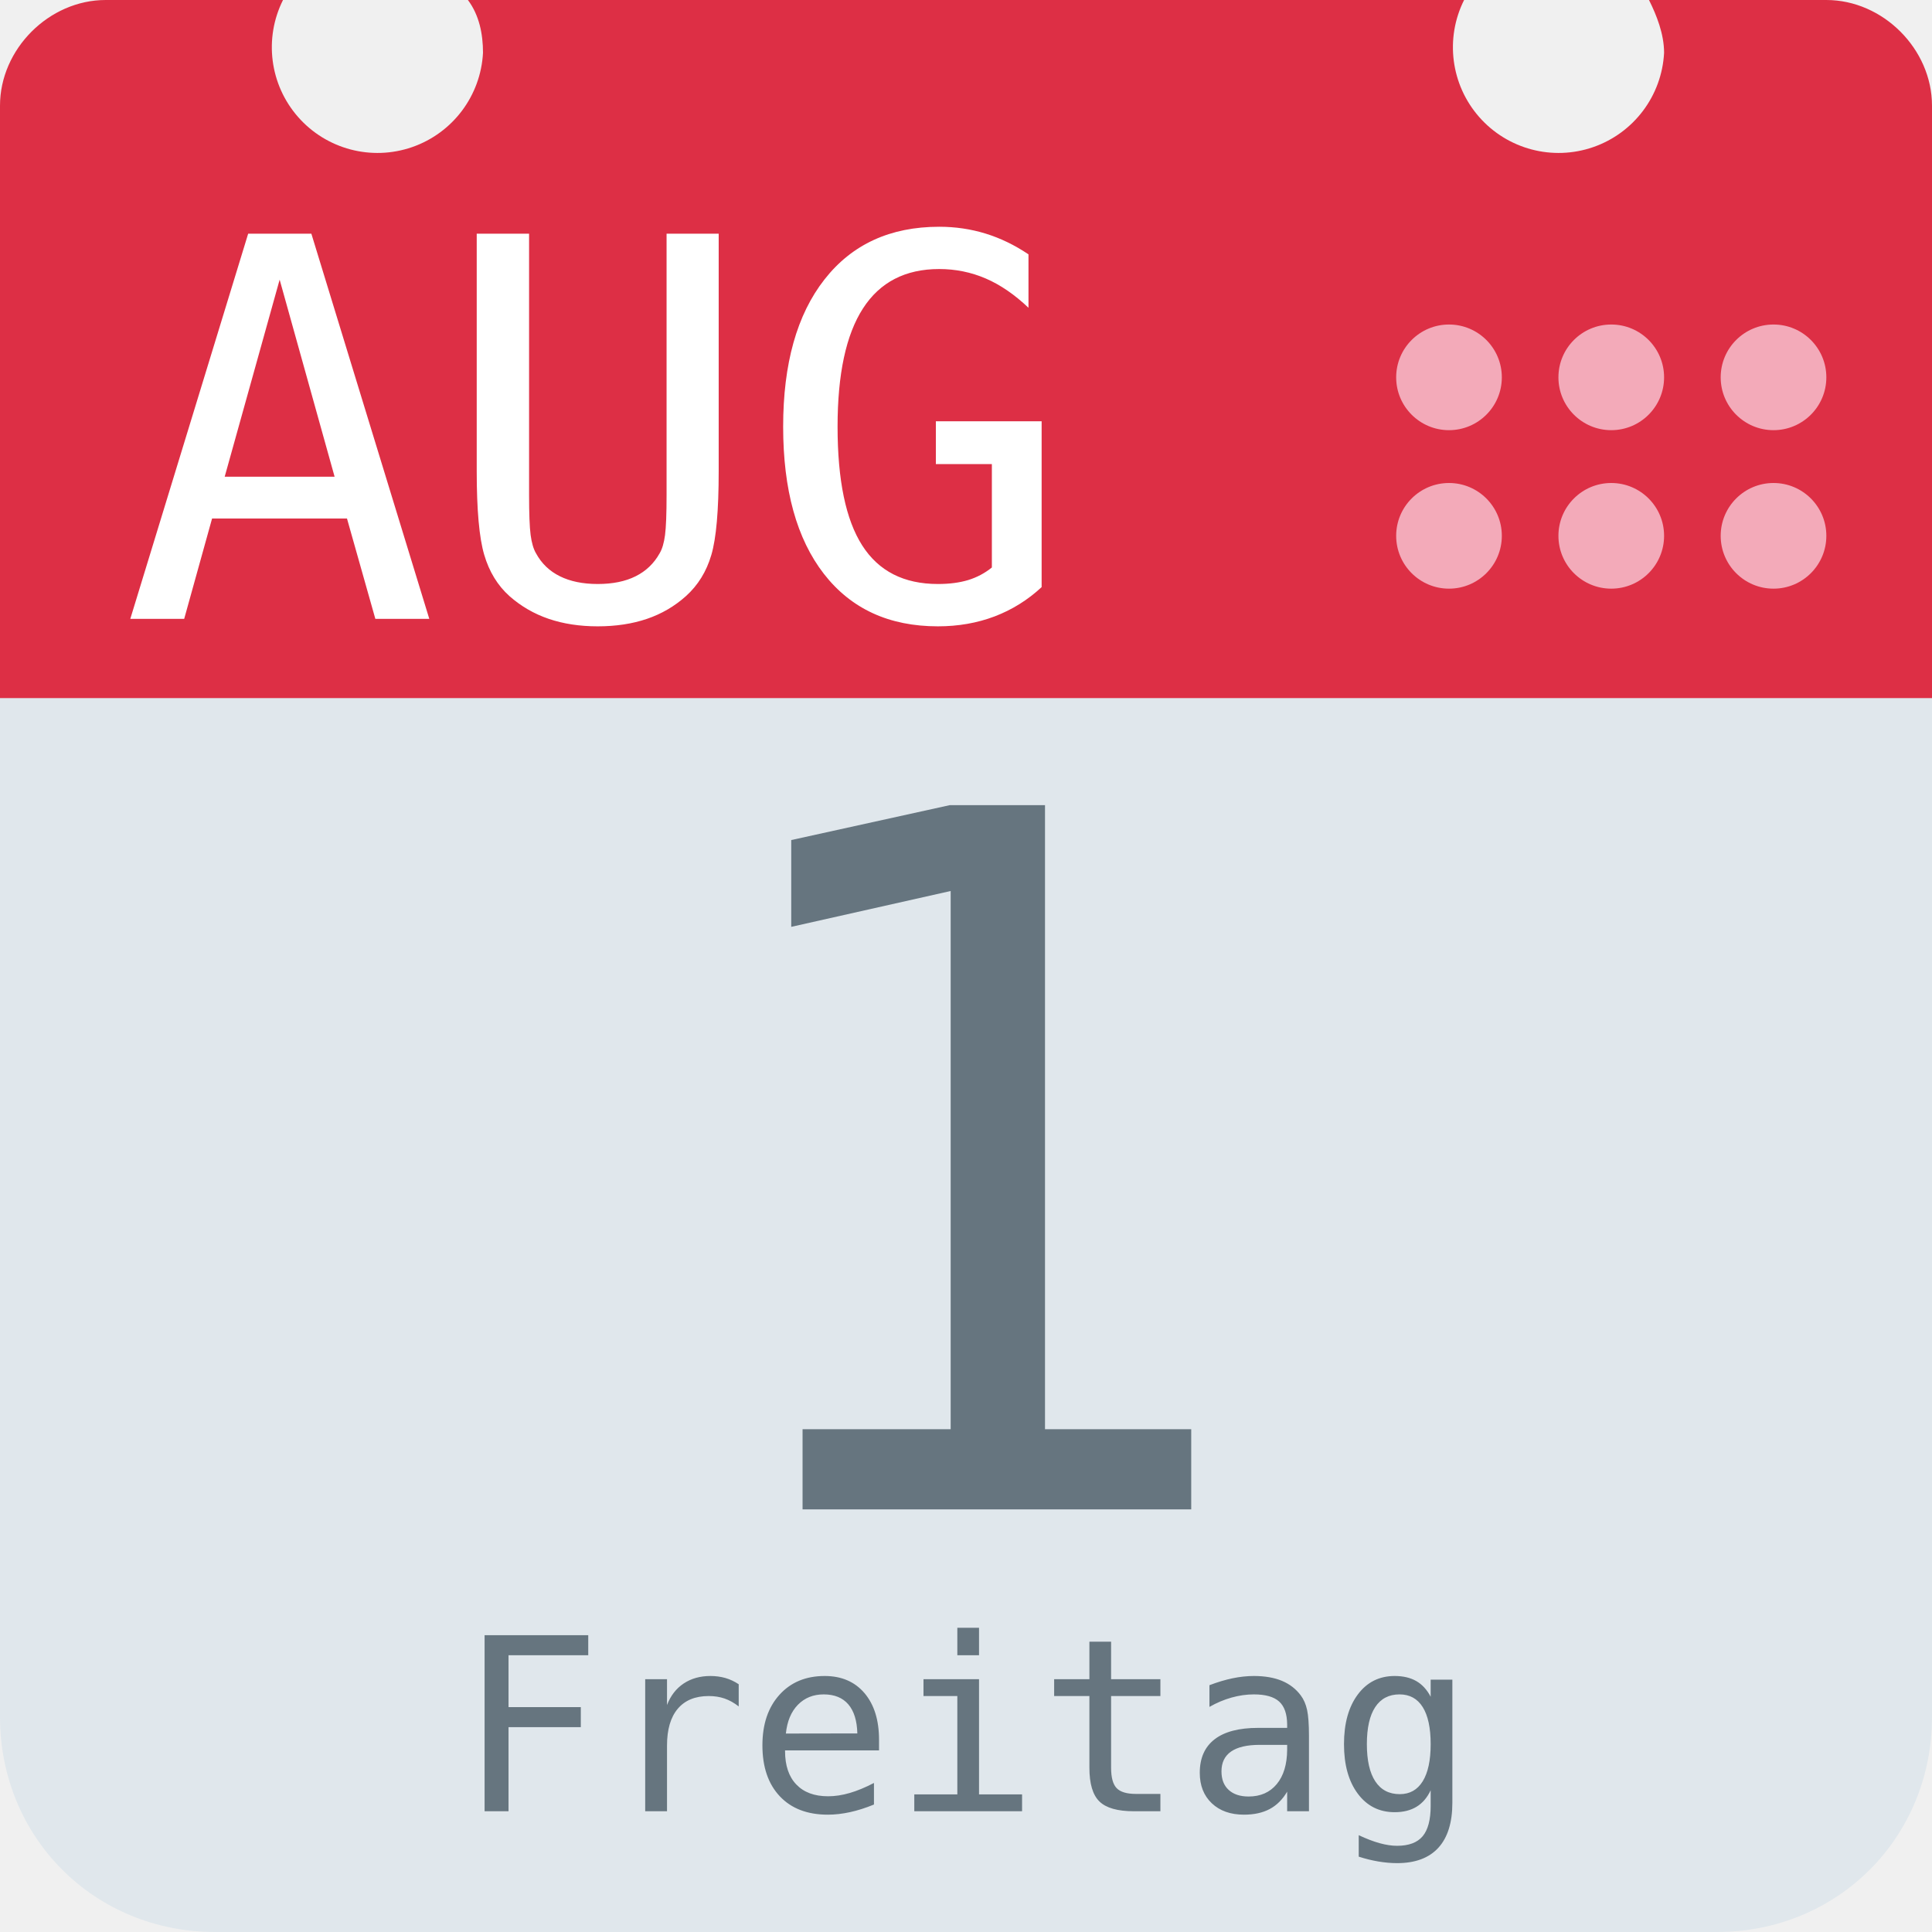
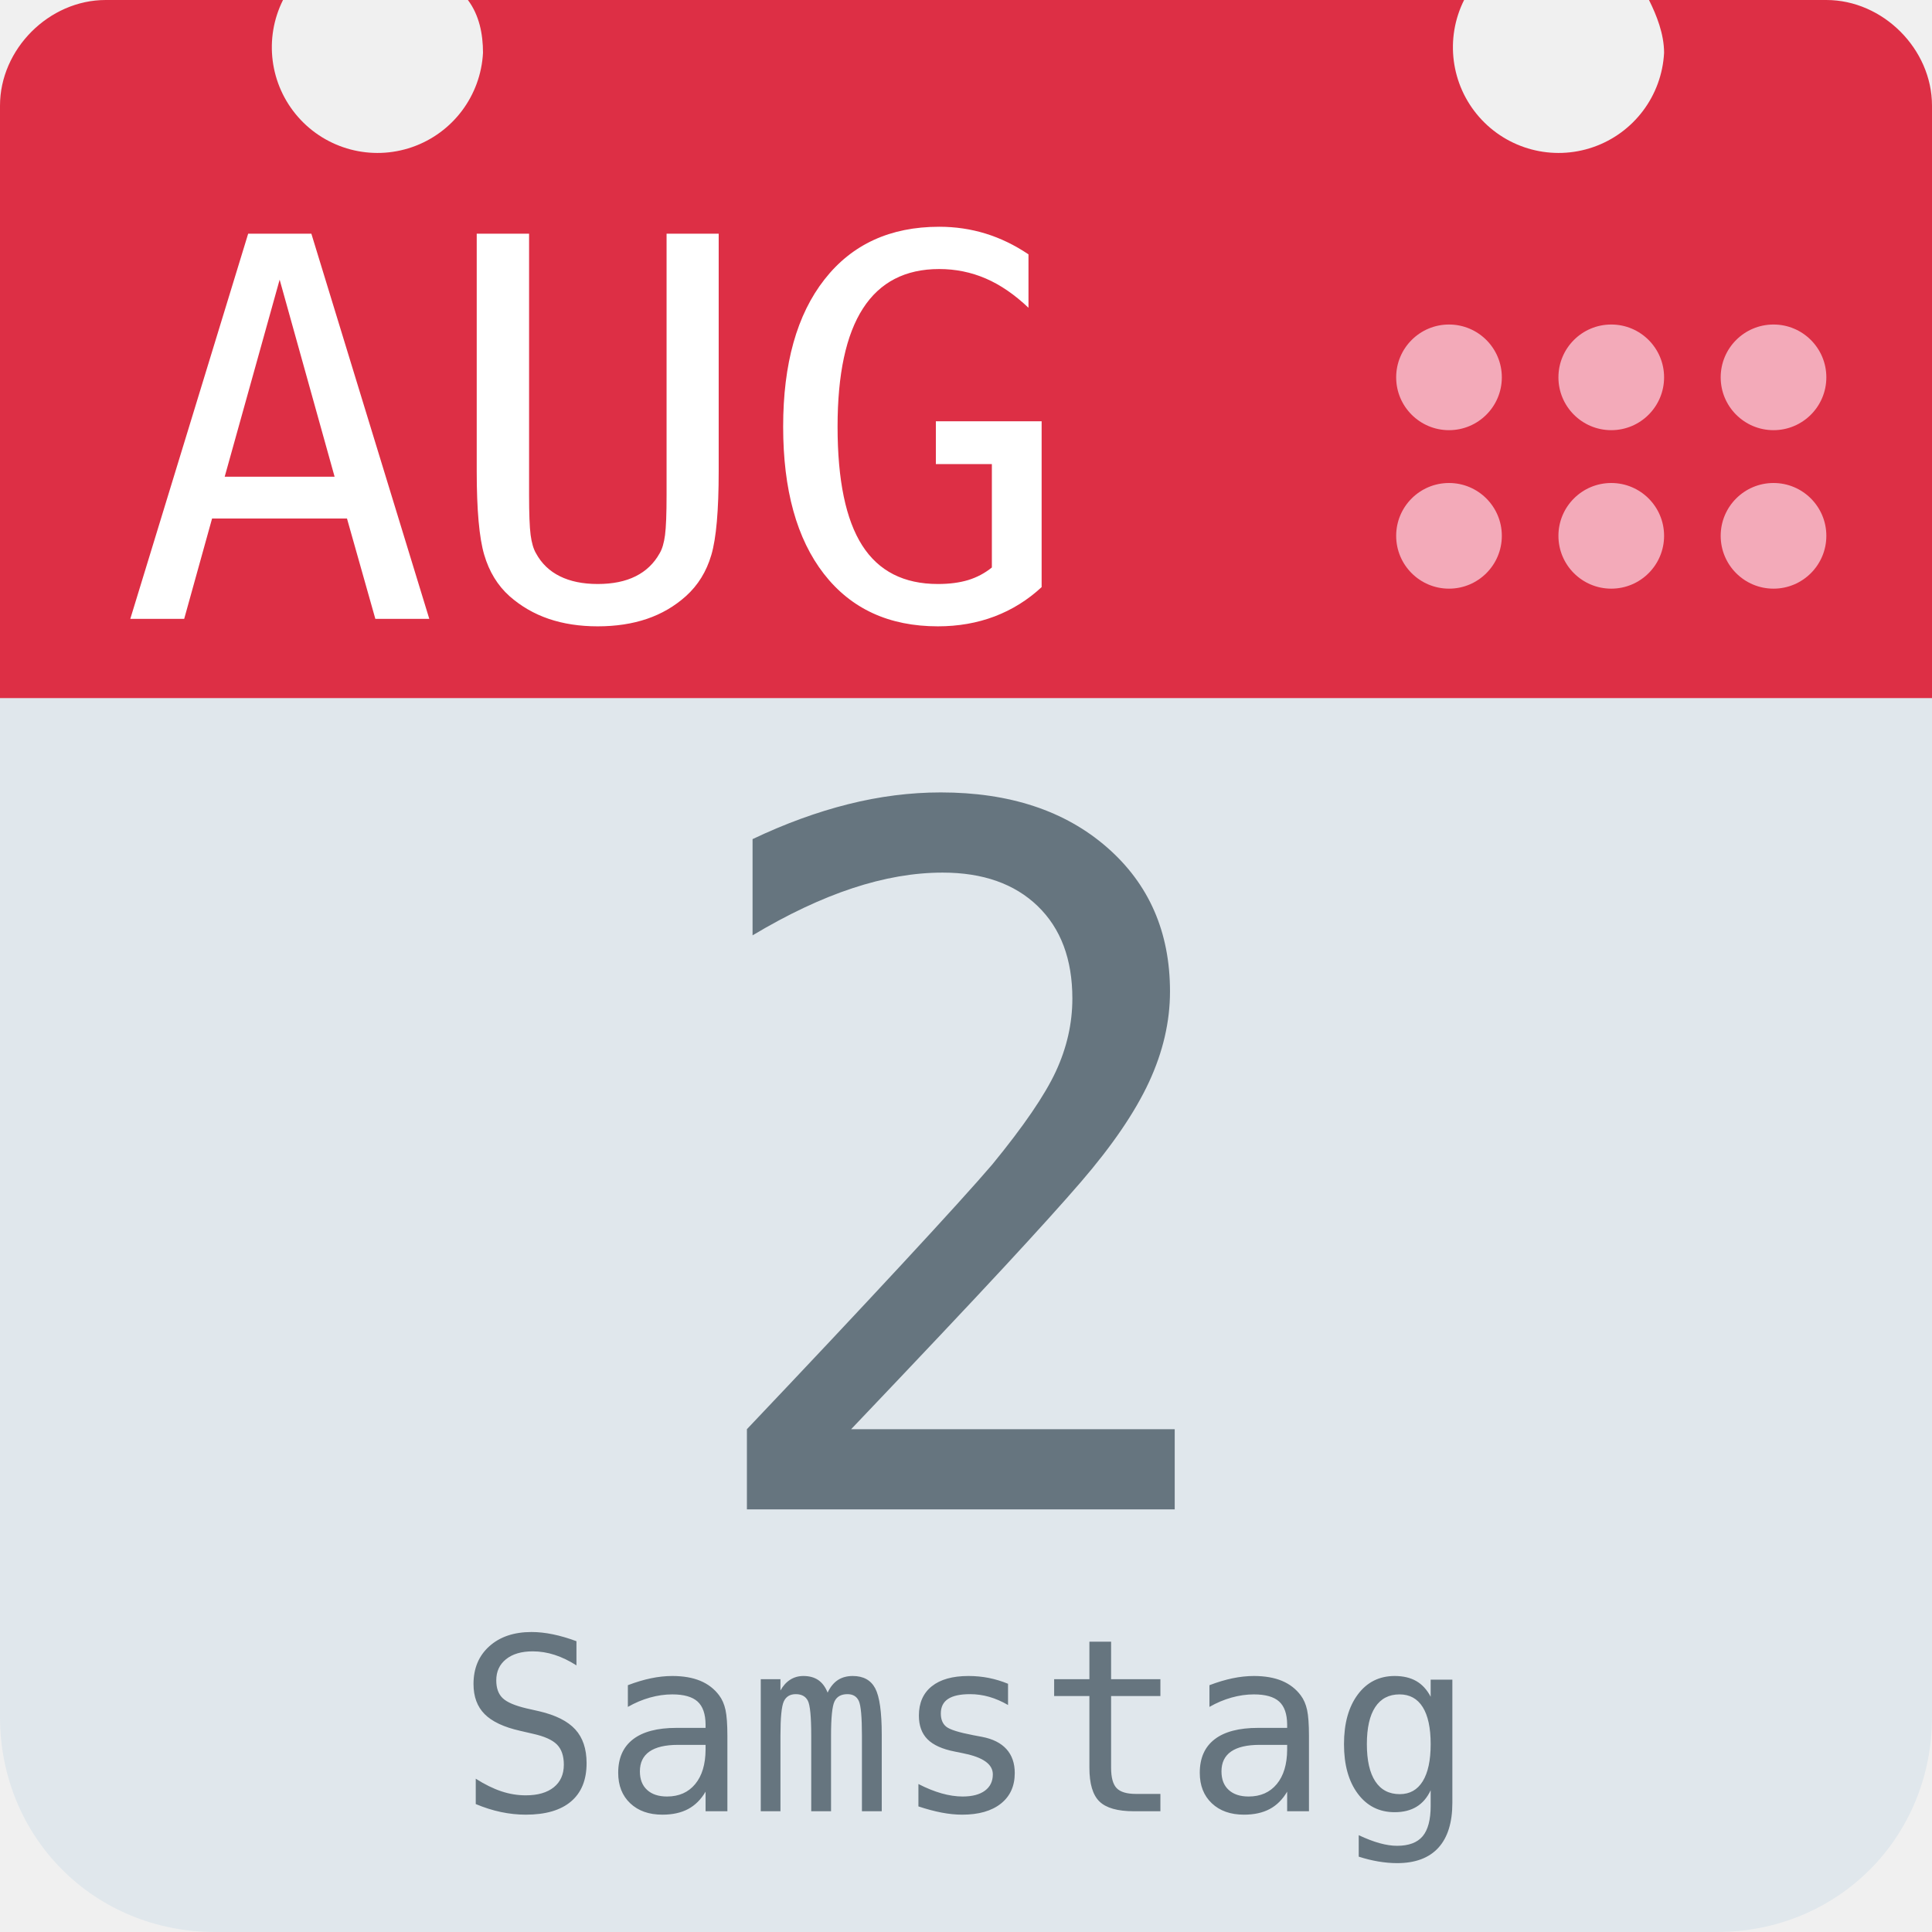
<svg xmlns="http://www.w3.org/2000/svg" aria-label="Calendar" role="img" viewBox="0 0 512 512">
  <path d="M512 455c0 32-25 57-57 57H57c-32 0-57-25-57-57V128c0-31 25-57 57-57h398c32 0 57 26 57 57z" fill="#e0e7ec" />
  <path d="M484 0h-47c2 4 4 9 4 14a28 28 0 1 1-53-14H124c3 4 4 9 4 14A28 28 0 1 1 75 0H28C13 0 0 13 0 28v157h512V28c0-15-13-28-28-28z" fill="#dd2f45" />
  <g fill="#f3aab9">
    <circle cx="470" cy="142" r="14" />
    <circle cx="470" cy="100" r="14" />
    <circle cx="427" cy="142" r="14" />
    <circle cx="427" cy="100" r="14" />
    <circle cx="384" cy="142" r="14" />
    <circle cx="384" cy="100" r="14" />
  </g>
  <text id="month" x="32" y="164" fill="#fff" font-family="monospace" font-size="140px" style="text-anchor: left">AUG</text>
-   <text id="day" x="256" y="400" fill="#66757f" font-family="monospace" font-size="256px" style="text-anchor: middle">1</text>
-   <text id="weekday" x="256" y="480" fill="#66757f" font-family="monospace" font-size="64px" style="text-anchor: middle">Freitag</text>
+   <text id="day" x="256" y="400" fill="#66757f" font-family="monospace" font-size="256px" style="text-anchor: middle">2</text>
+   <text id="weekday" x="256" y="480" fill="#66757f" font-family="monospace" font-size="64px" style="text-anchor: middle">Samstag</text>
</svg>
